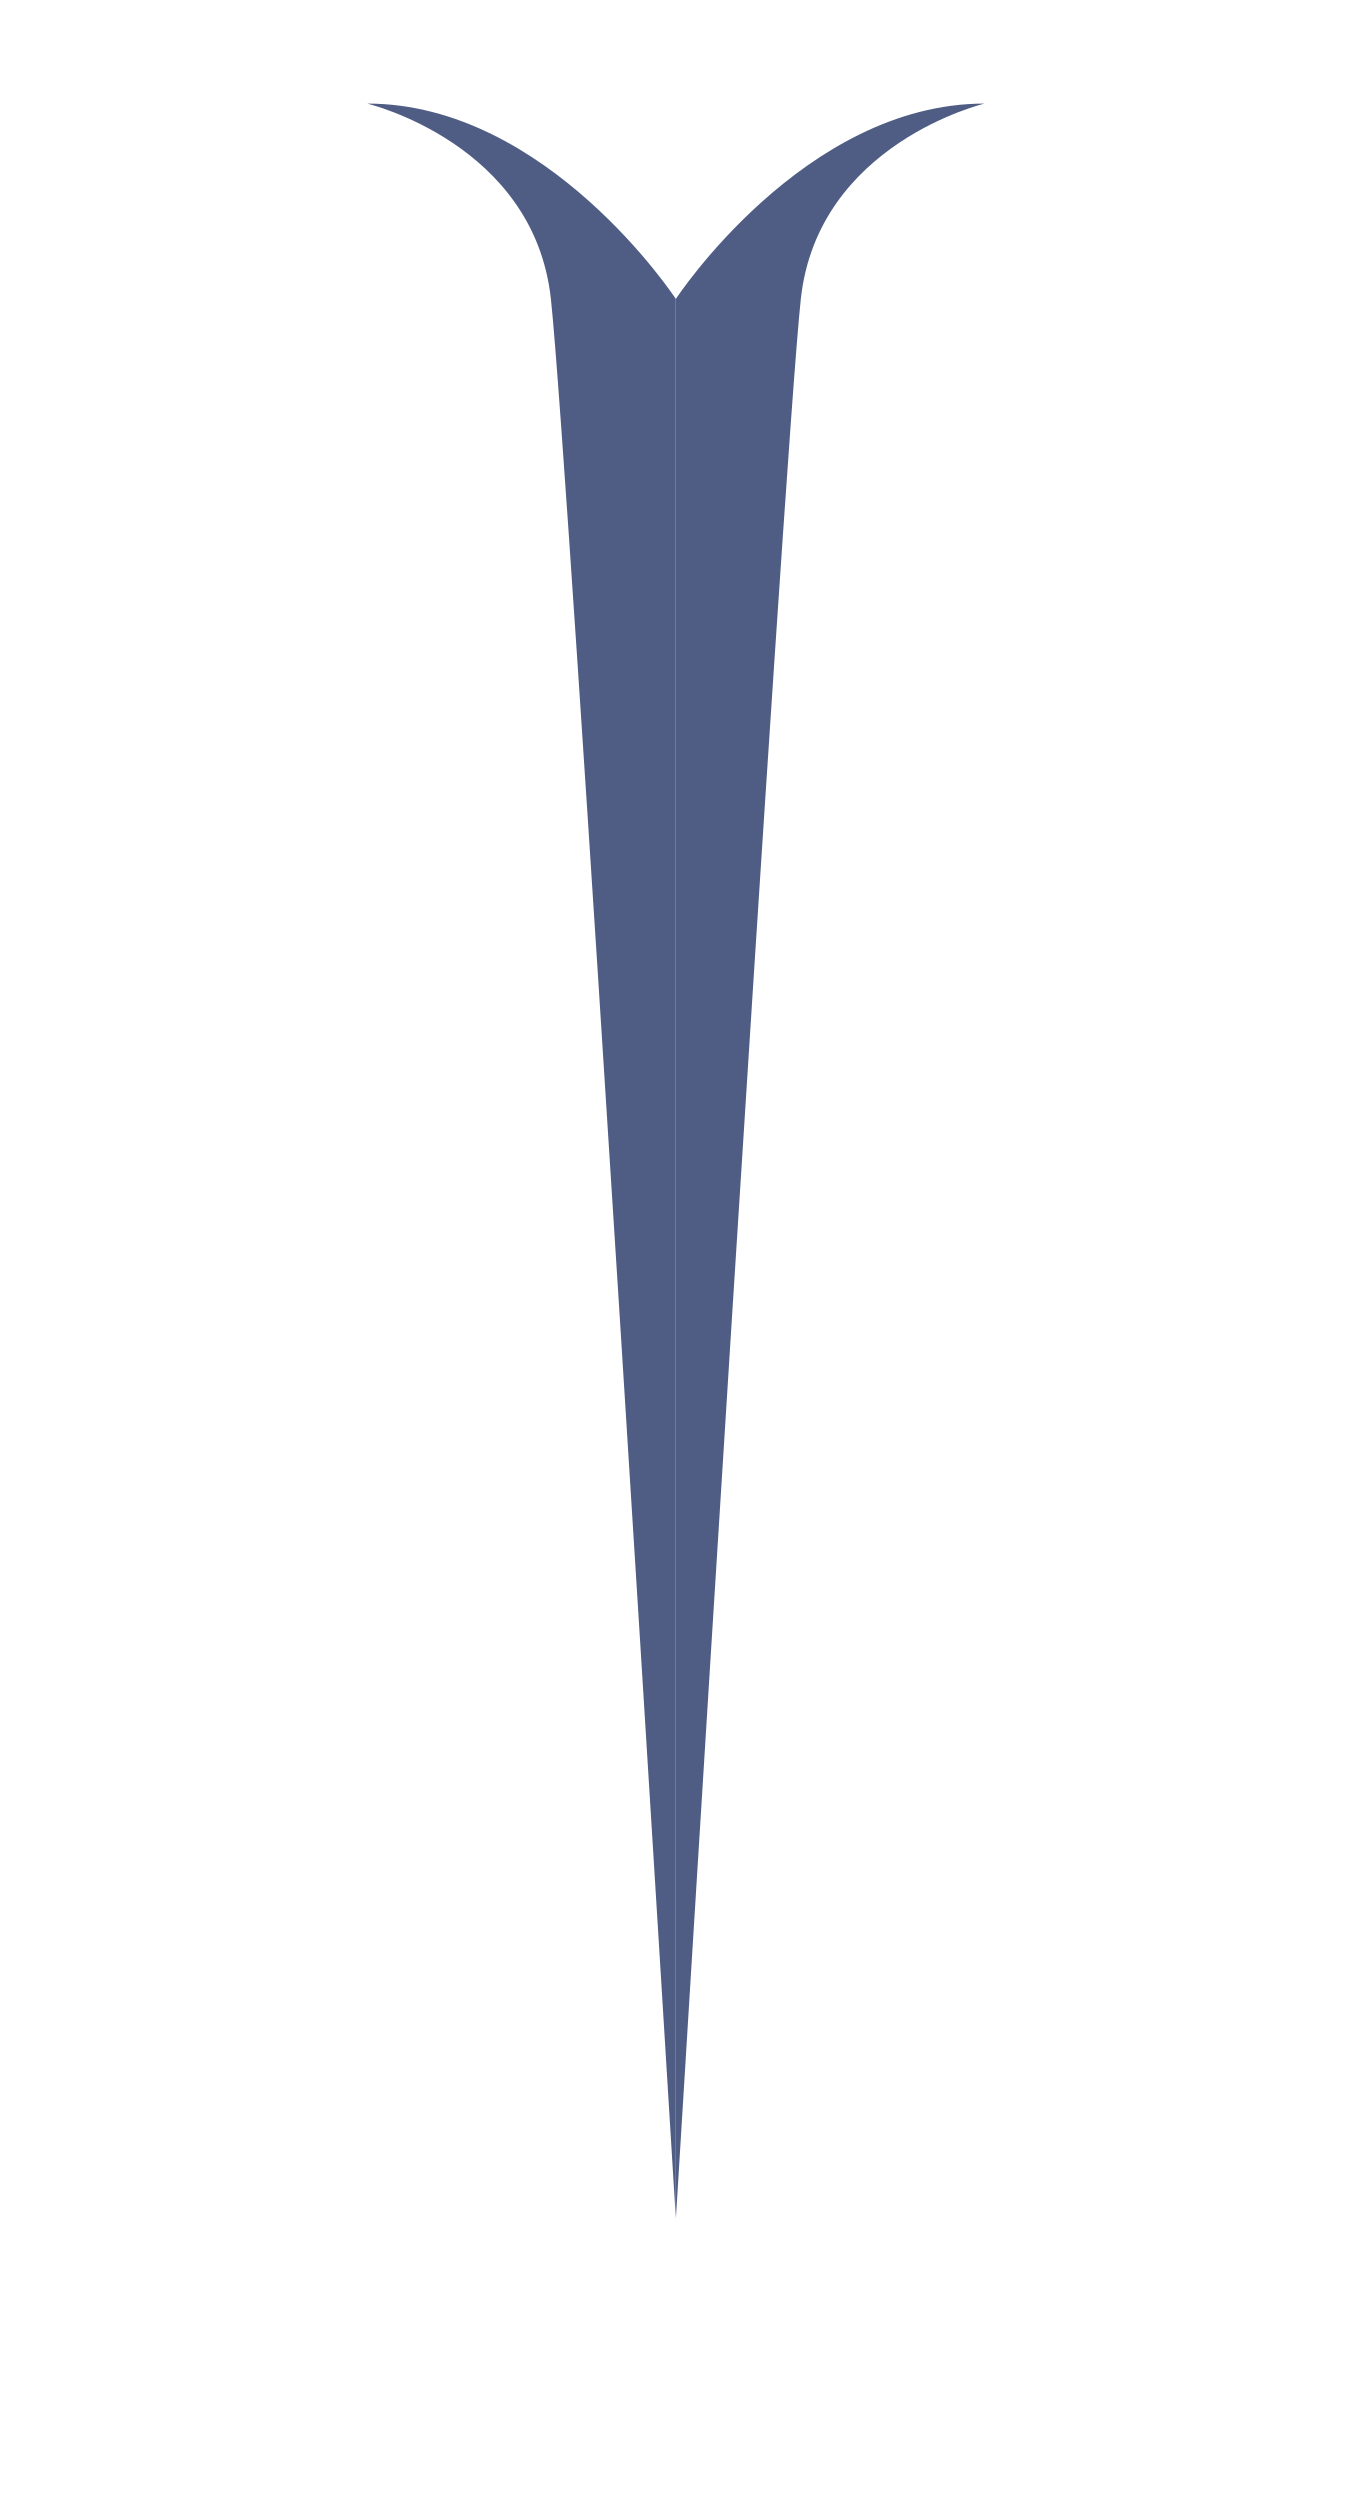
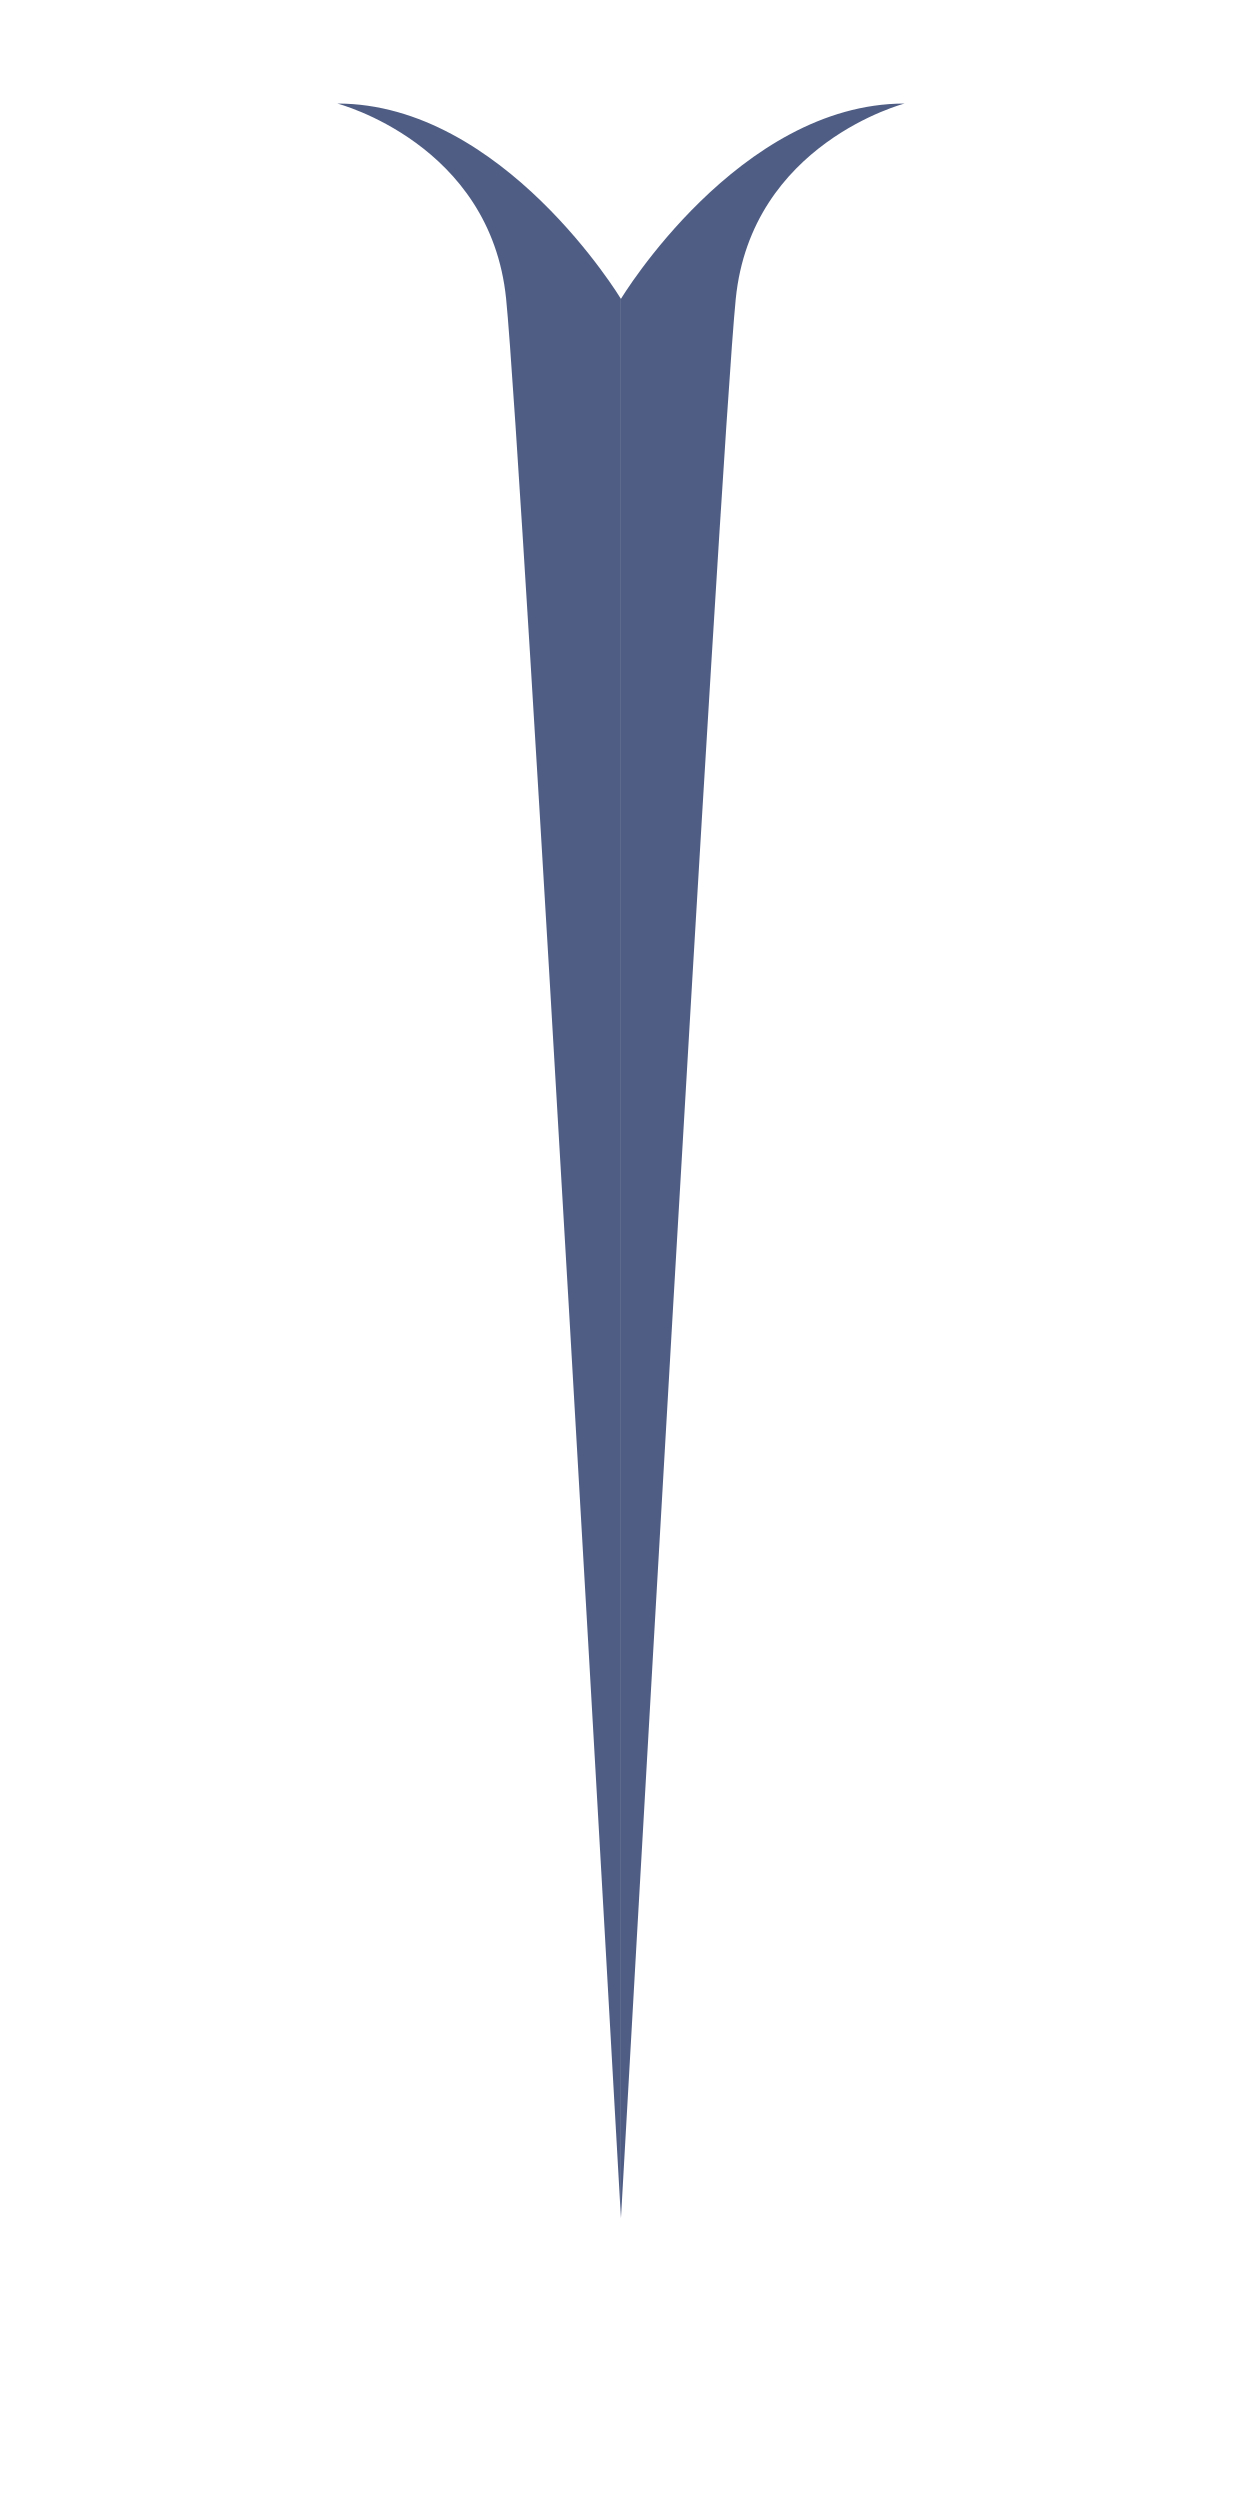
- <svg xmlns="http://www.w3.org/2000/svg" width="80" height="147" viewBox="0 0 80 147" fill="none">
+ <svg xmlns="http://www.w3.org/2000/svg" width="30" height="60" viewBox="0 0 30 60" fill="none">
  <g opacity="0.8">
-     <path d="M21.588 6.09C21.588 6.09 31.394 8.425 32.392 17.574C33.395 26.718 39.737 130.426 39.737 130.426V17.574C39.737 17.574 32.195 6.09 21.588 6.09Z" fill="#233565" />
-     <path d="M57.892 6.09C57.892 6.09 48.086 8.425 47.089 17.574C46.091 26.724 39.743 130.426 39.743 130.426V17.574C39.737 17.574 47.286 6.09 57.892 6.09Z" fill="#233565" />
+     <path d="M8.096 2.485C8.096 2.485 11.773 3.439 12.147 7.173C12.523 10.905 14.902 53.235 14.902 53.235V7.173C14.902 7.173 12.073 2.485 8.096 2.485Z" fill="#233565" />
+     <path d="M21.709 2.485C21.709 2.485 18.032 3.439 17.658 7.173C17.284 10.907 14.903 53.235 14.903 53.235V7.173C14.901 7.173 17.732 2.485 21.709 2.485Z" fill="#233565" />
  </g>
</svg>
